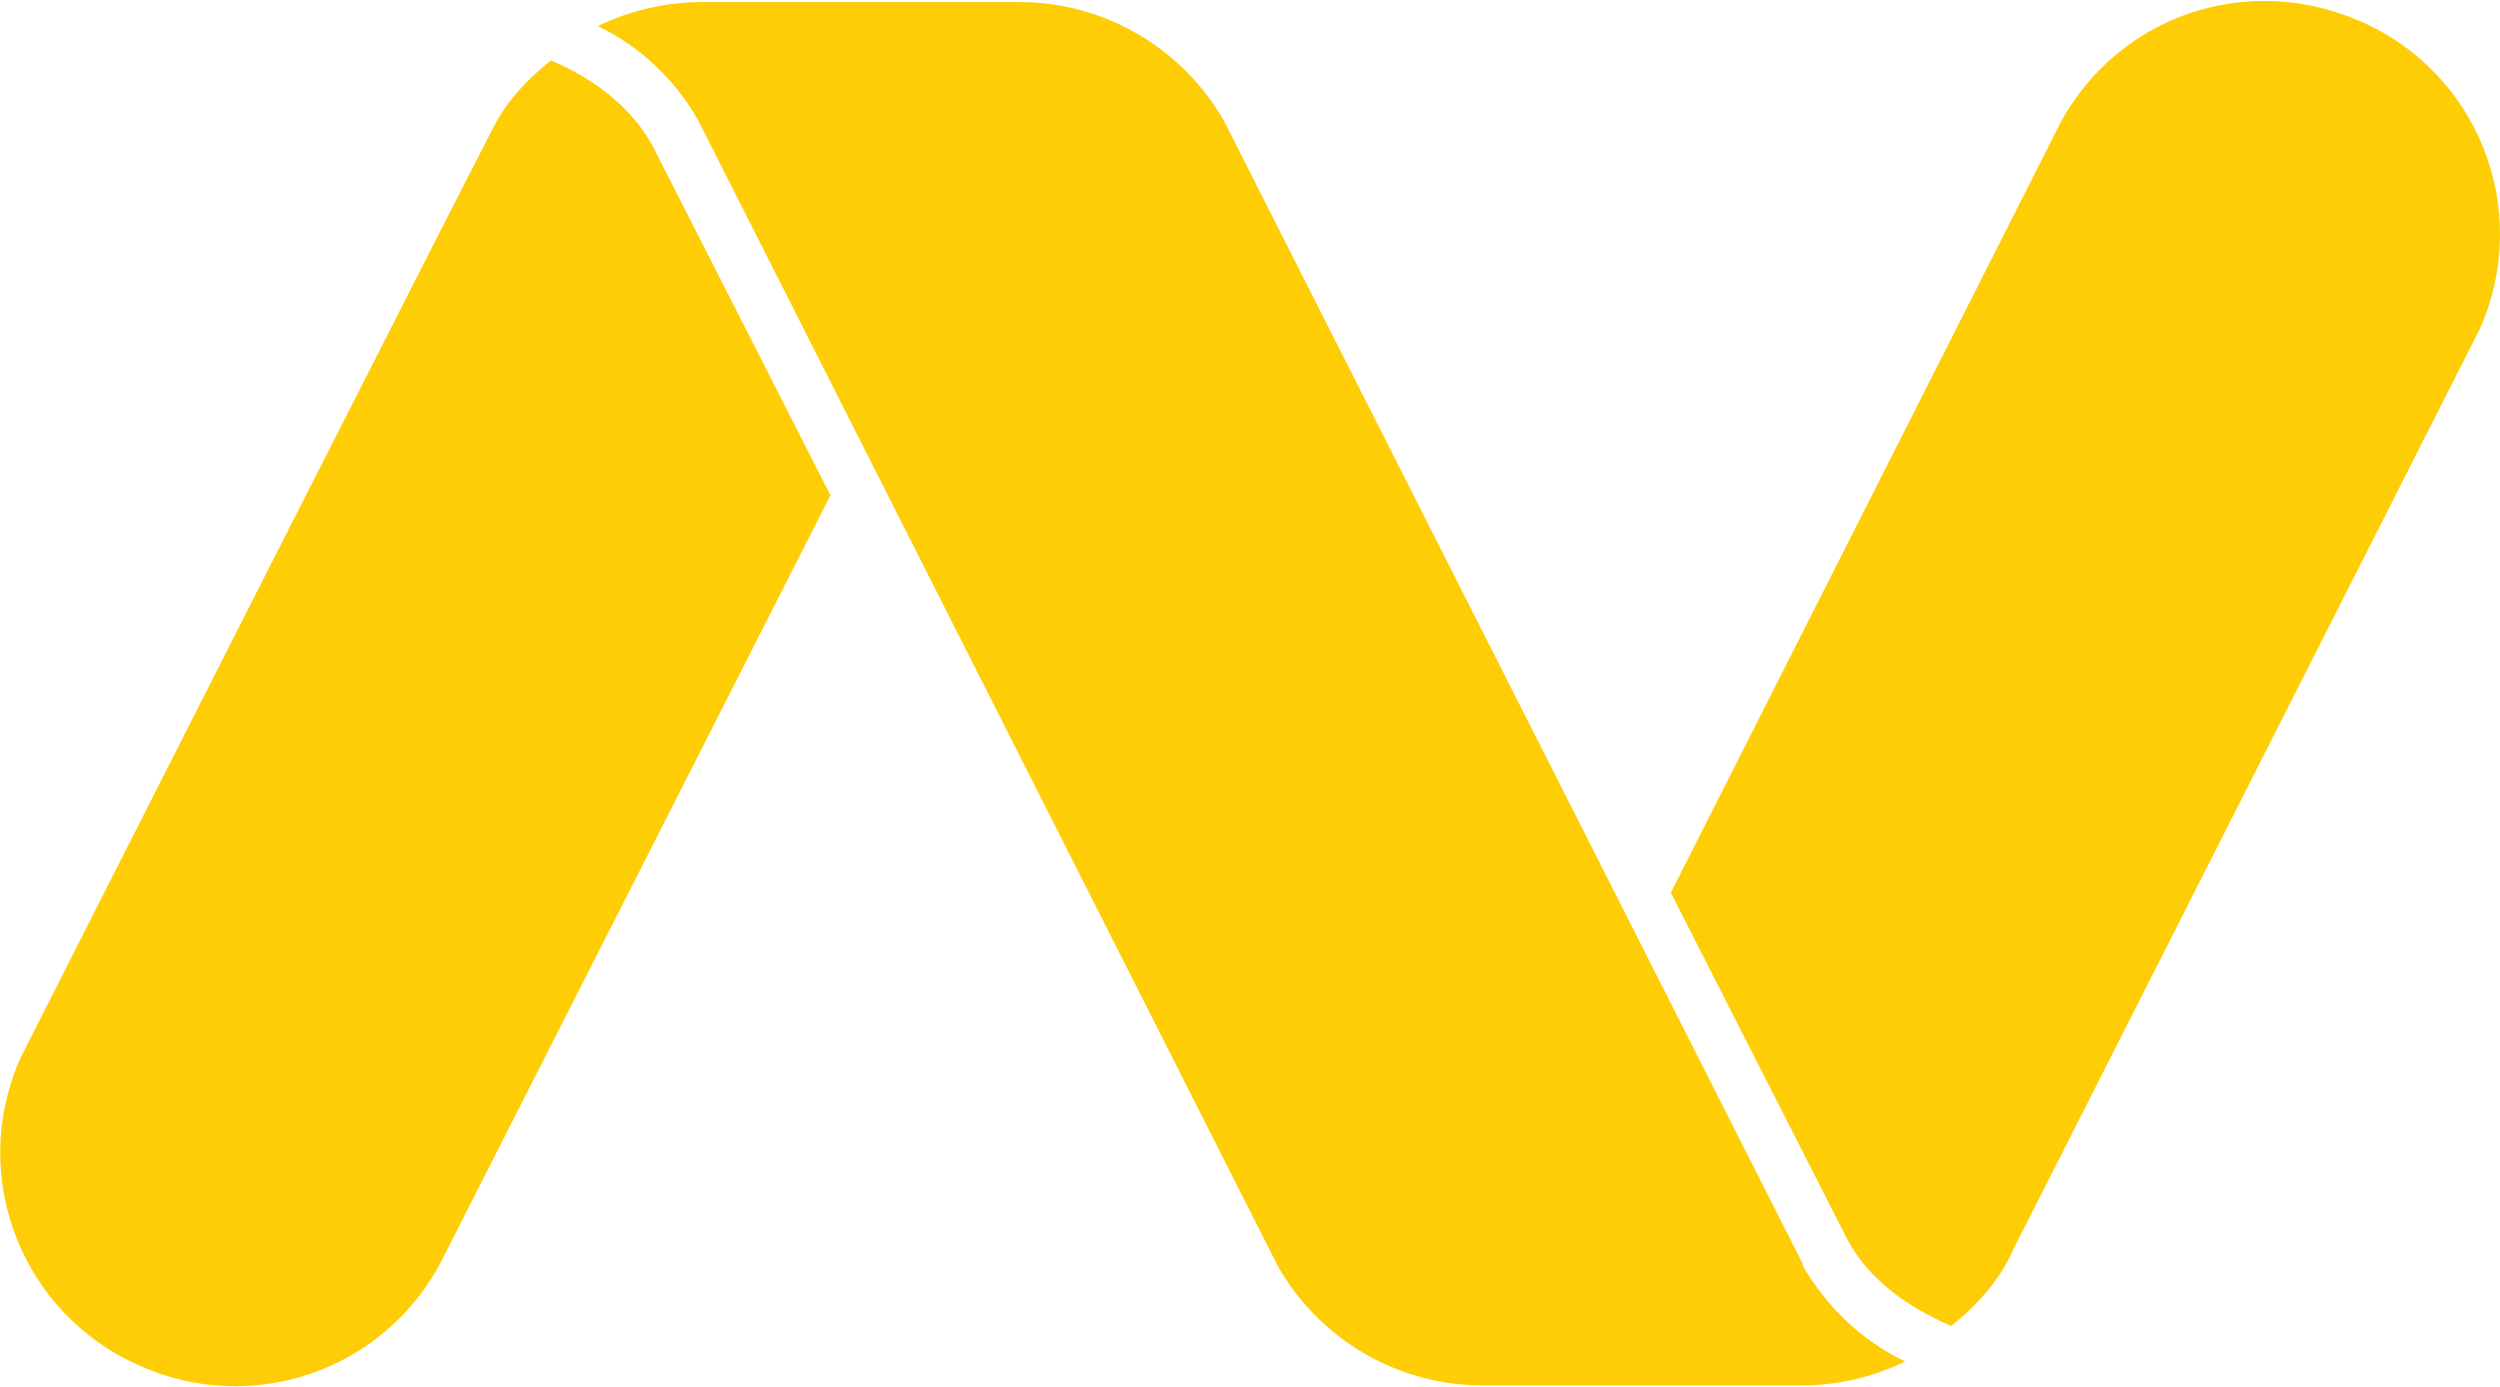
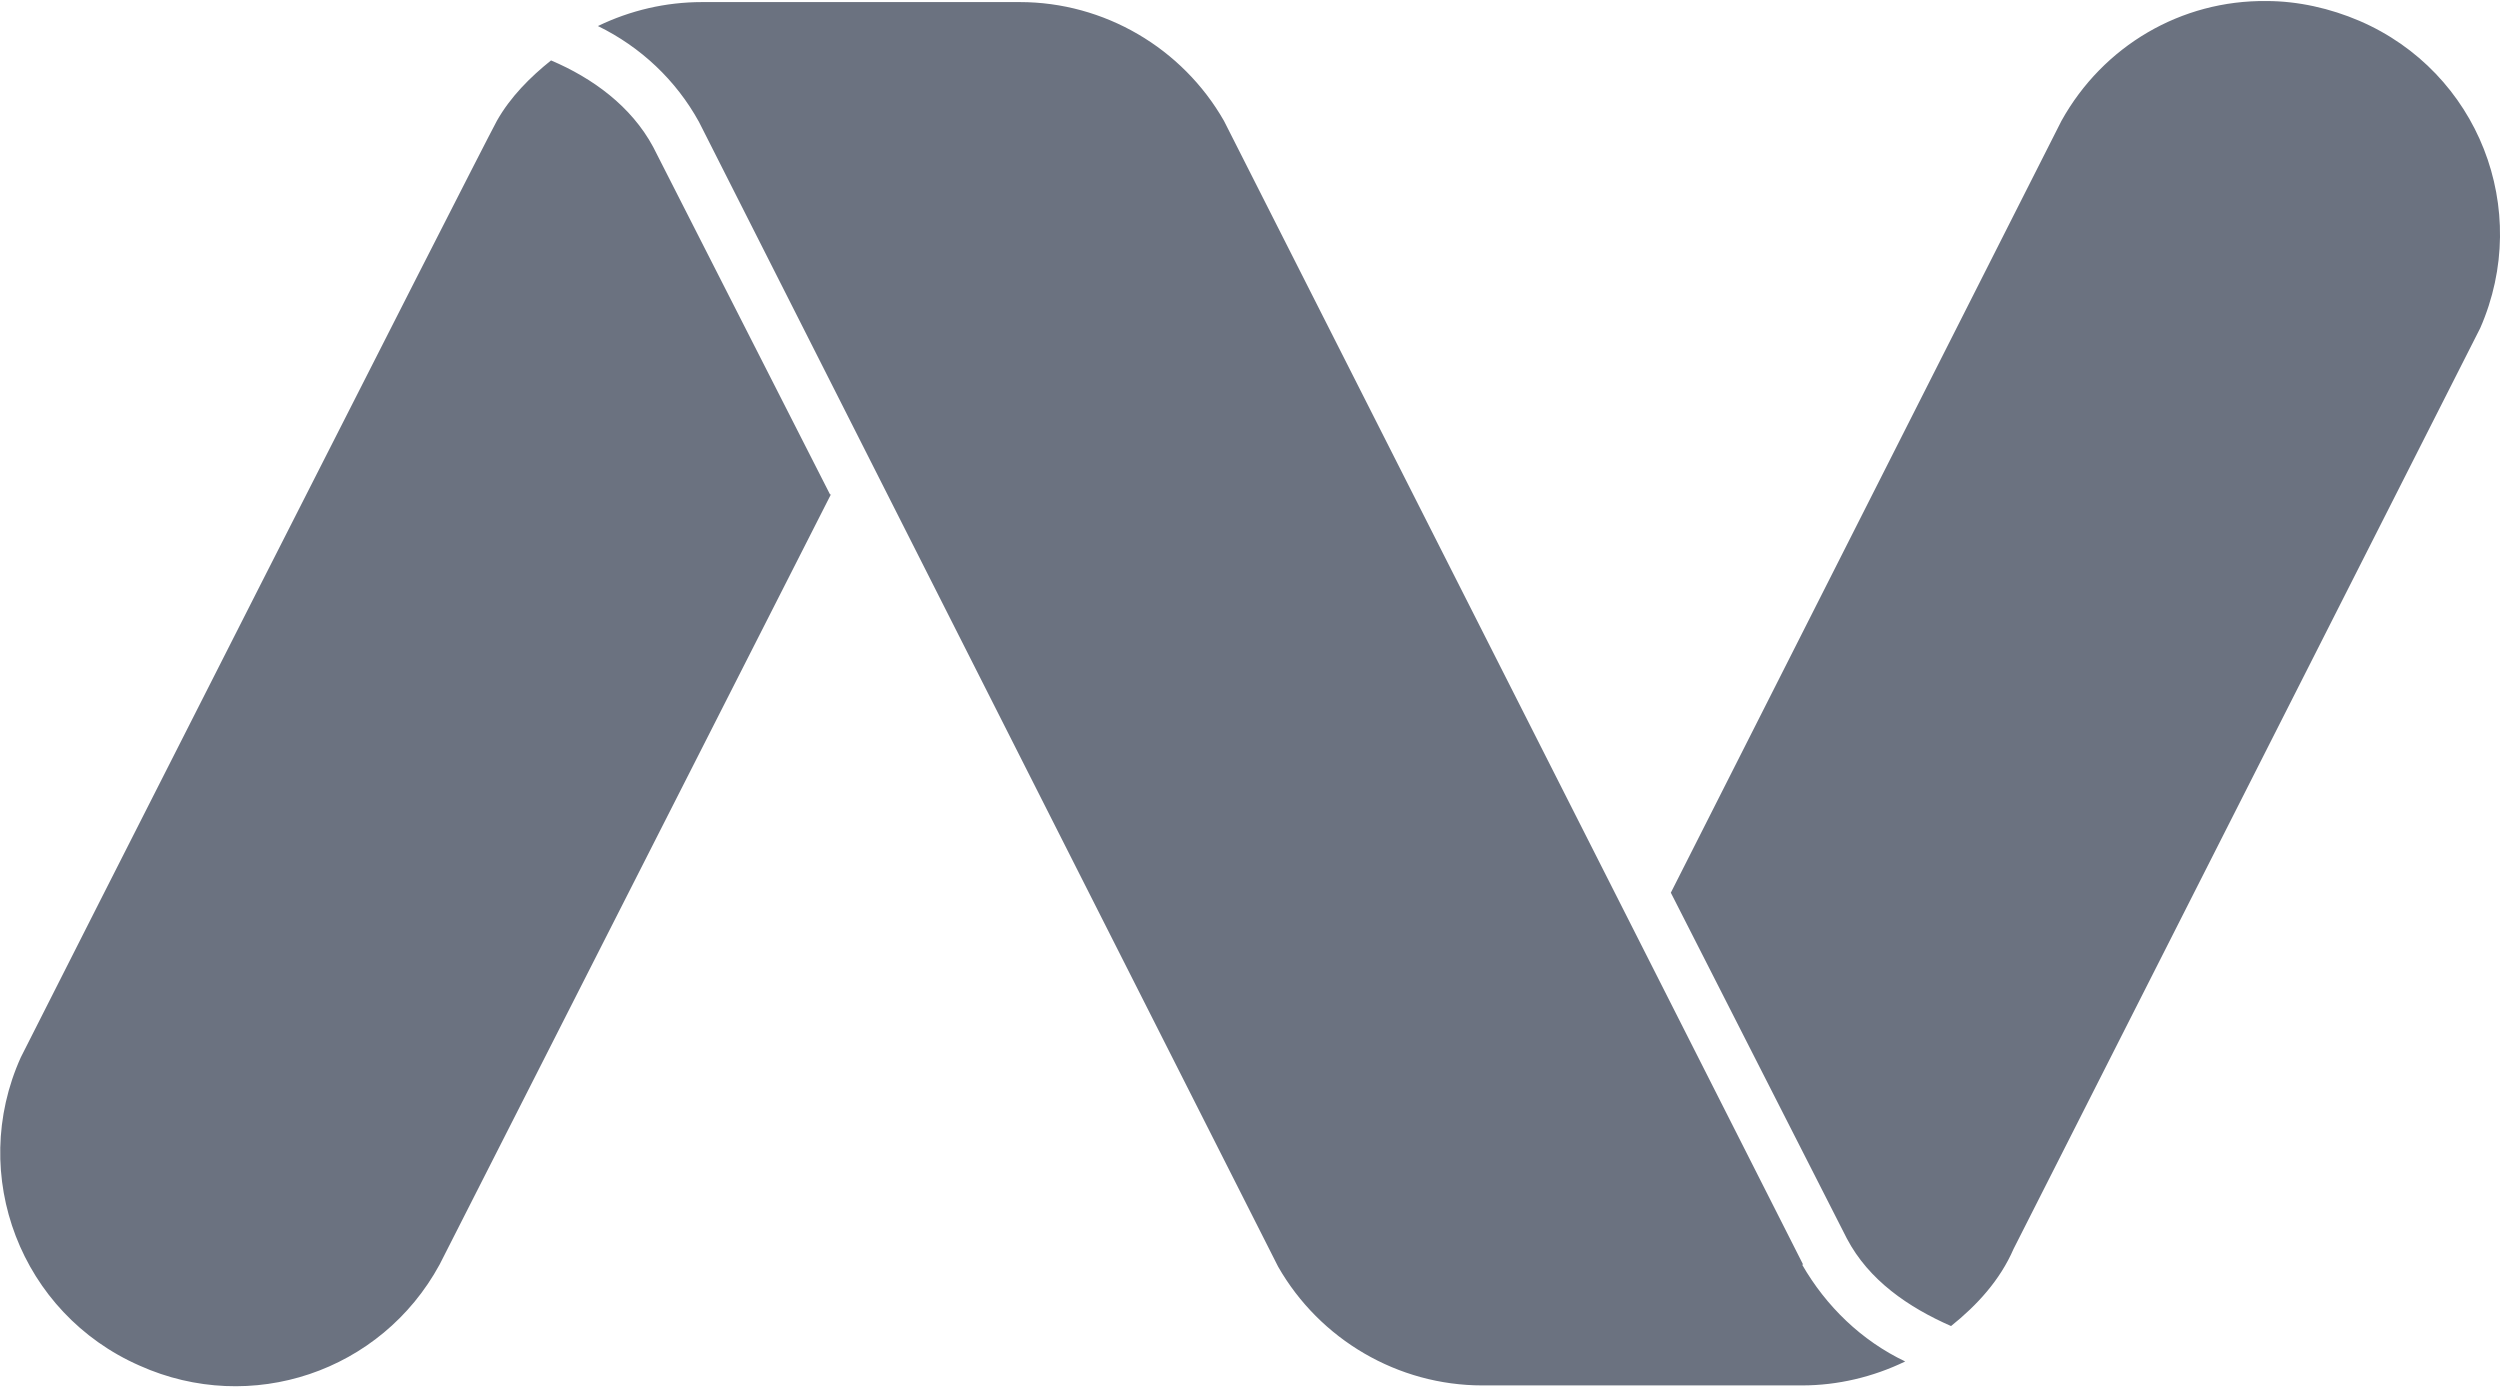
<svg xmlns="http://www.w3.org/2000/svg" id="Layer_1" viewBox="0 0 24 13.31">
  <defs>
    <style>
      .cls-1 {
-         fill: #ffcd05;
+         fill: #6b7280;
      }
    </style>
  </defs>
  <path class="cls-1" d="M17.3,12.14c.23.4.57.73.99.93-.31.15-.65.23-.99.23h-3.07c-.81,0-1.56-.44-1.96-1.14L6.71,1.17c-.22-.4-.56-.72-.97-.92.31-.15.65-.23,1-.23h3.05c.81,0,1.56.44,1.96,1.14,0,0,5.56,10.98,5.56,10.98ZM7.97,4.75l-1.7-3.34c-.21-.39-.58-.66-.98-.83-.2.16-.39.35-.52.58C4.58,1.51.37,9.81.2,10.15c-.51,1.13,0,2.46,1.14,2.96,1.07.48,2.32.06,2.88-.97,0,0,3.76-7.4,3.76-7.4ZM23.81,3.15c.5-1.14-.02-2.46-1.16-2.95,0,0,0,0,0,0h0c-.28-.12-.59-.19-.89-.19h0c-.82-.01-1.57.43-1.97,1.15l-3.75,7.41,1.69,3.32c.21.4.59.66,1,.84.25-.2.47-.44.6-.74,0,0,4.48-8.84,4.48-8.84Z" />
</svg>
